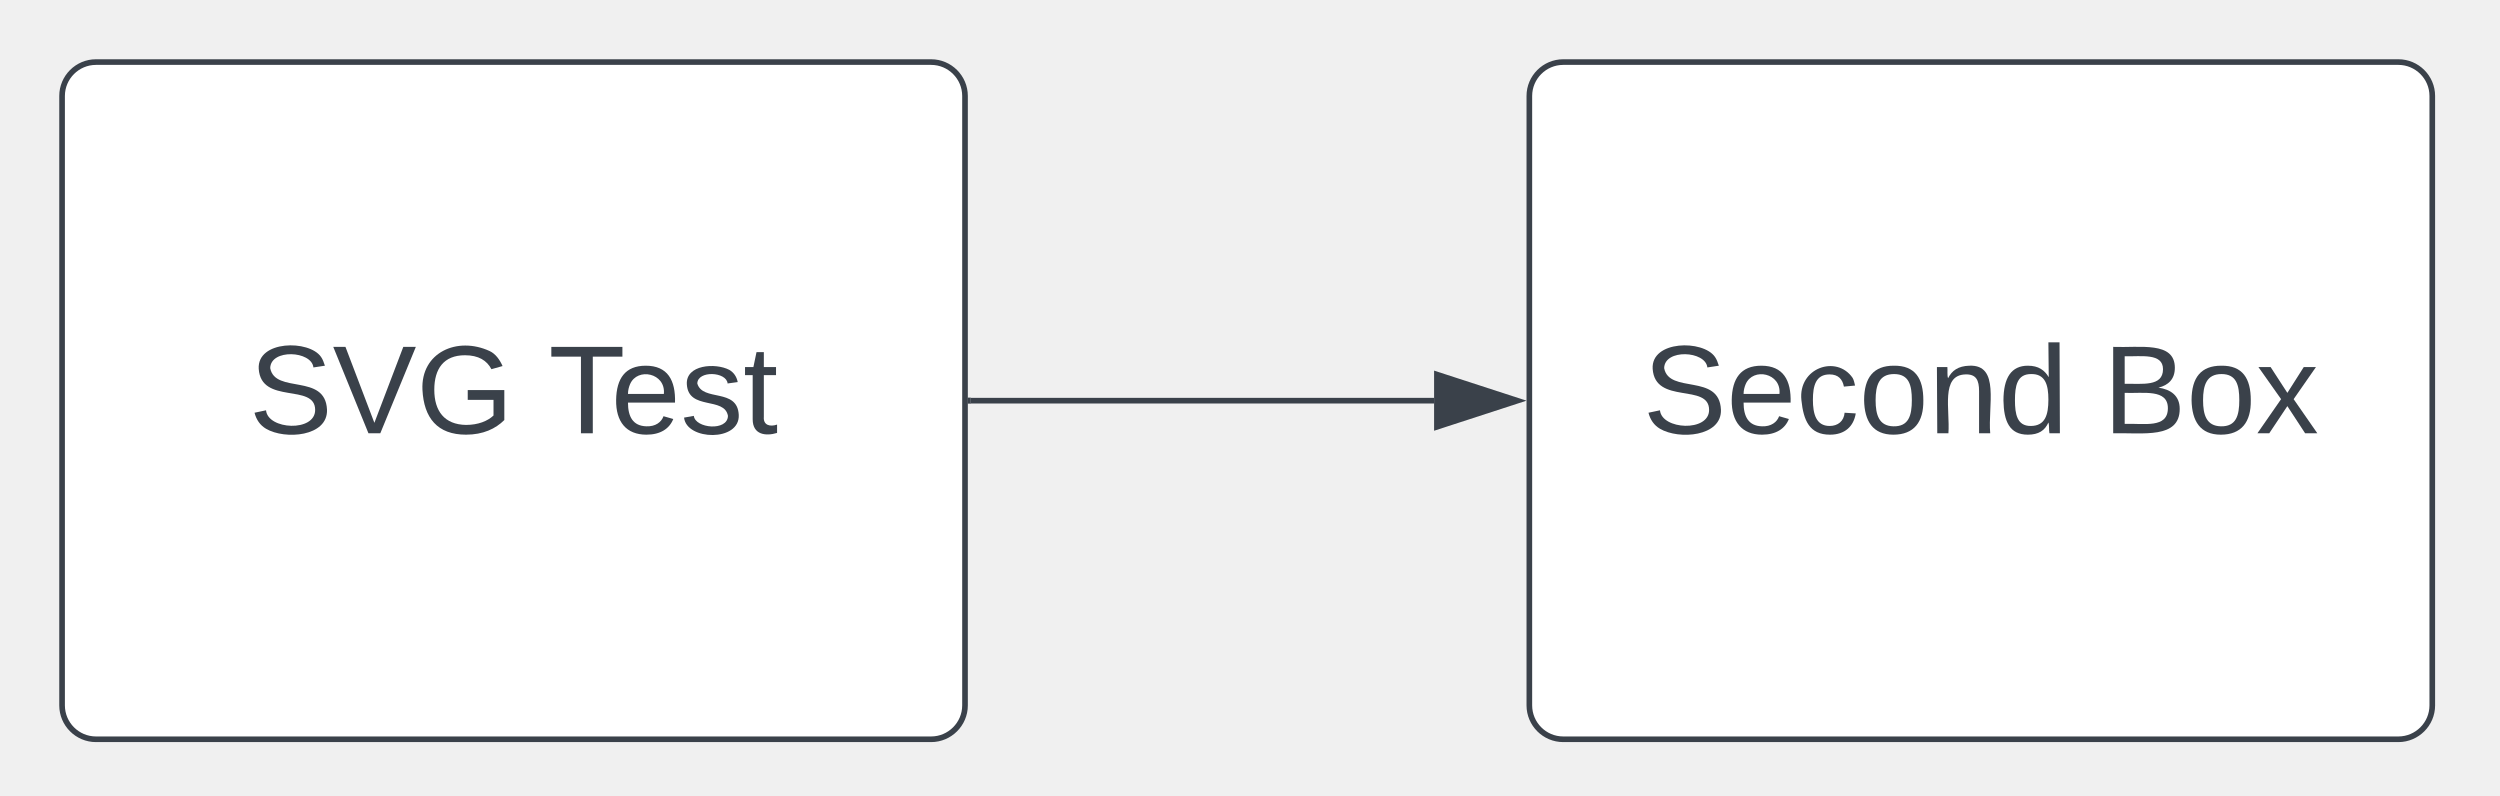
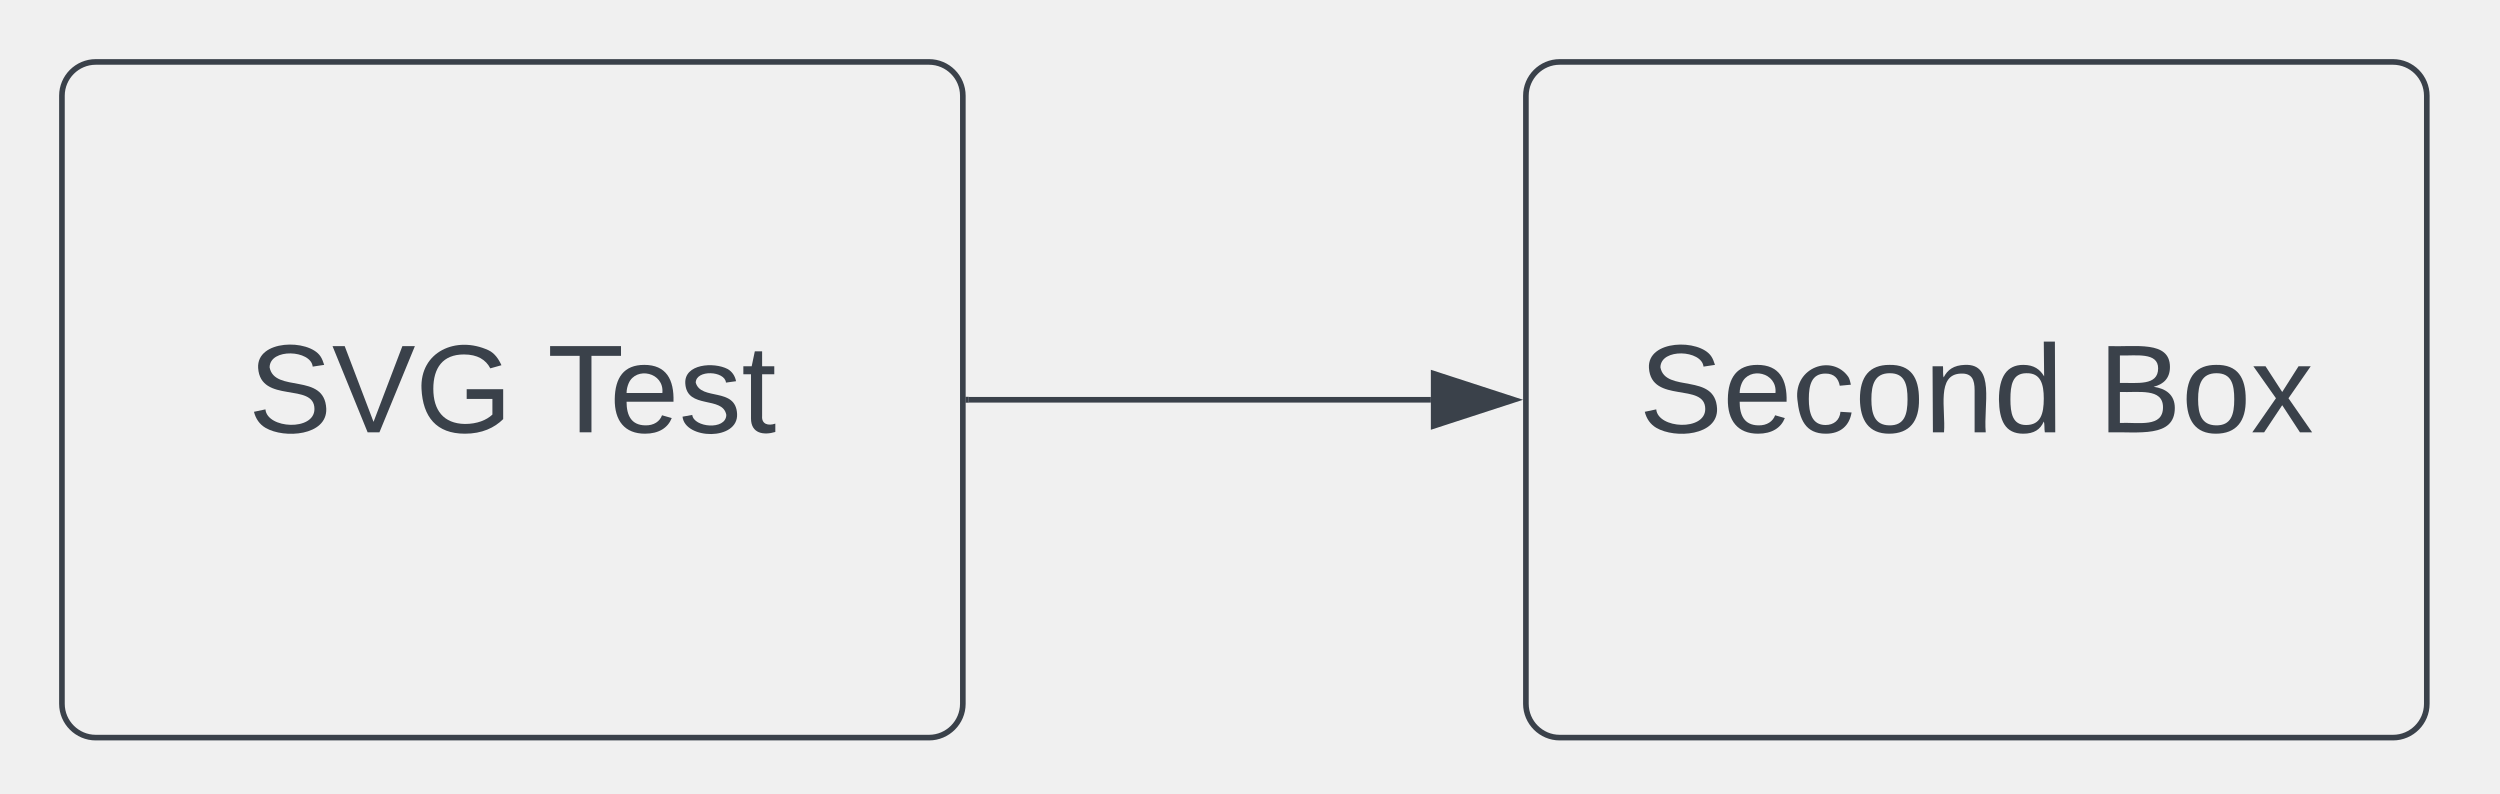
- <svg xmlns="http://www.w3.org/2000/svg" xmlns:ns1="lucid" xmlns:xlink="http://www.w3.org/1999/xlink" width="443" height="141">
+ <svg xmlns="http://www.w3.org/2000/svg" xmlns:ns1="lucid" xmlns:xlink="http://www.w3.org/1999/xlink" width="444" height="141">
  <g transform="translate(-29 -29)" ns1:page-tab-id="0_0">
-     <path d="M40 46c0-3.3 2.7-6 6-6h148c3.3 0 6 2.7 6 6v108c0 3.3-2.7 6-6 6H46c-3.3 0-6-2.7-6-6z" stroke="#3a414a" fill="#fff" />
+     <path d="M40 46c0-3.3 2.7-6 6-6h148c3.3 0 6 2.7 6 6v108c0 3.3-2.7 6-6 6H46c-3.3 0-6-2.7-6-6z" stroke="#3a414a" fill-opacity="0" />
    <use xlink:href="#a" transform="matrix(1,0,0,1,52,52) translate(21.11728 53.77778)" />
    <use xlink:href="#b" transform="matrix(1,0,0,1,52,52) translate(74.2037 53.77778)" />
-     <path d="M300 46c0-3.3 2.7-6 6-6h148c3.3 0 6 2.7 6 6v108c0 3.3-2.7 6-6 6H306c-3.3 0-6-2.7-6-6z" stroke="#3a414a" fill="#fff" />
+     <path d="M300 46c0-3.3 2.7-6 6-6h148c3.3 0 6 2.7 6 6v108c0 3.3-2.7 6-6 6H306c-3.3 0-6-2.7-6-6z" stroke="#3a414a" fill-opacity="0" />
    <use xlink:href="#c" transform="matrix(1,0,0,1,312,52) translate(8.123457 53.77778)" />
    <use xlink:href="#d" transform="matrix(1,0,0,1,312,52) translate(89.60494 53.77778)" />
    <path d="M201 100h82.12" stroke="#3a414a" fill="none" />
    <path d="M201 100.5h-.5v-1h.5z" stroke="#3a414a" stroke-width=".05" fill="#3a414a" />
    <path d="M297.88 100l-14.26 4.64v-9.28z" stroke="#3a414a" fill="#3a414a" />
    <defs>
      <path fill="#3a414a" d="M185-189c-5-48-123-54-124 2 14 75 158 14 163 119 3 78-121 87-175 55-17-10-28-26-33-46l33-7c5 56 141 63 141-1 0-78-155-14-162-118-5-82 145-84 179-34 5 7 8 16 11 25" id="e" />
      <path fill="#3a414a" d="M137 0h-34L2-248h35l83 218 83-218h36" id="f" />
      <path fill="#3a414a" d="M143 4C61 4 22-44 18-125c-5-107 100-154 193-111 17 8 29 25 37 43l-32 9c-13-25-37-40-76-40-61 0-88 39-88 99 0 61 29 100 91 101 35 0 62-11 79-27v-45h-74v-28h105v86C228-13 192 4 143 4" id="g" />
      <g id="a">
        <use transform="matrix(0.0617284,0,0,0.0617284,0,0)" xlink:href="#e" />
        <use transform="matrix(0.0617284,0,0,0.0617284,14.81481,0)" xlink:href="#f" />
        <use transform="matrix(0.0617284,0,0,0.0617284,29.62963,0)" xlink:href="#g" />
      </g>
      <path fill="#3a414a" d="M127-220V0H93v-220H8v-28h204v28h-85" id="h" />
      <path fill="#3a414a" d="M100-194c63 0 86 42 84 106H49c0 40 14 67 53 68 26 1 43-12 49-29l28 8c-11 28-37 45-77 45C44 4 14-33 15-96c1-61 26-98 85-98zm52 81c6-60-76-77-97-28-3 7-6 17-6 28h103" id="i" />
      <path fill="#3a414a" d="M135-143c-3-34-86-38-87 0 15 53 115 12 119 90S17 21 10-45l28-5c4 36 97 45 98 0-10-56-113-15-118-90-4-57 82-63 122-42 12 7 21 19 24 35" id="j" />
      <path fill="#3a414a" d="M59-47c-2 24 18 29 38 22v24C64 9 27 4 27-40v-127H5v-23h24l9-43h21v43h35v23H59v120" id="k" />
      <g id="b">
        <use transform="matrix(0.0617284,0,0,0.0617284,0,0)" xlink:href="#h" />
        <use transform="matrix(0.0617284,0,0,0.0617284,11.04938,0)" xlink:href="#i" />
        <use transform="matrix(0.0617284,0,0,0.0617284,23.39506,0)" xlink:href="#j" />
        <use transform="matrix(0.0617284,0,0,0.0617284,34.50617,0)" xlink:href="#k" />
      </g>
      <path fill="#3a414a" d="M96-169c-40 0-48 33-48 73s9 75 48 75c24 0 41-14 43-38l32 2c-6 37-31 61-74 61-59 0-76-41-82-99-10-93 101-131 147-64 4 7 5 14 7 22l-32 3c-4-21-16-35-41-35" id="l" />
      <path fill="#3a414a" d="M100-194c62-1 85 37 85 99 1 63-27 99-86 99S16-35 15-95c0-66 28-99 85-99zM99-20c44 1 53-31 53-75 0-43-8-75-51-75s-53 32-53 75 10 74 51 75" id="m" />
      <path fill="#3a414a" d="M117-194c89-4 53 116 60 194h-32v-121c0-31-8-49-39-48C34-167 62-67 57 0H25l-1-190h30c1 10-1 24 2 32 11-22 29-35 61-36" id="n" />
      <path fill="#3a414a" d="M85-194c31 0 48 13 60 33l-1-100h32l1 261h-30c-2-10 0-23-3-31C134-8 116 4 85 4 32 4 16-35 15-94c0-66 23-100 70-100zm9 24c-40 0-46 34-46 75 0 40 6 74 45 74 42 0 51-32 51-76 0-42-9-74-50-73" id="o" />
      <g id="c">
        <use transform="matrix(0.0617284,0,0,0.0617284,0,0)" xlink:href="#e" />
        <use transform="matrix(0.0617284,0,0,0.0617284,14.81481,0)" xlink:href="#i" />
        <use transform="matrix(0.0617284,0,0,0.0617284,27.16049,0)" xlink:href="#l" />
        <use transform="matrix(0.0617284,0,0,0.0617284,38.2716,0)" xlink:href="#m" />
        <use transform="matrix(0.0617284,0,0,0.0617284,50.61728,0)" xlink:href="#n" />
        <use transform="matrix(0.0617284,0,0,0.0617284,62.96296,0)" xlink:href="#o" />
      </g>
      <path fill="#3a414a" d="M160-131c35 5 61 23 61 61C221 17 115-2 30 0v-248c76 3 177-17 177 60 0 33-19 50-47 57zm-97-11c50-1 110 9 110-42 0-47-63-36-110-37v79zm0 115c55-2 124 14 124-45 0-56-70-42-124-44v89" id="p" />
      <path fill="#3a414a" d="M141 0L90-78 38 0H4l68-98-65-92h35l48 74 47-74h35l-64 92 68 98h-35" id="q" />
      <g id="d">
        <use transform="matrix(0.0617284,0,0,0.0617284,0,0)" xlink:href="#p" />
        <use transform="matrix(0.0617284,0,0,0.0617284,14.81481,0)" xlink:href="#m" />
        <use transform="matrix(0.0617284,0,0,0.0617284,27.16049,0)" xlink:href="#q" />
      </g>
    </defs>
  </g>
</svg>
